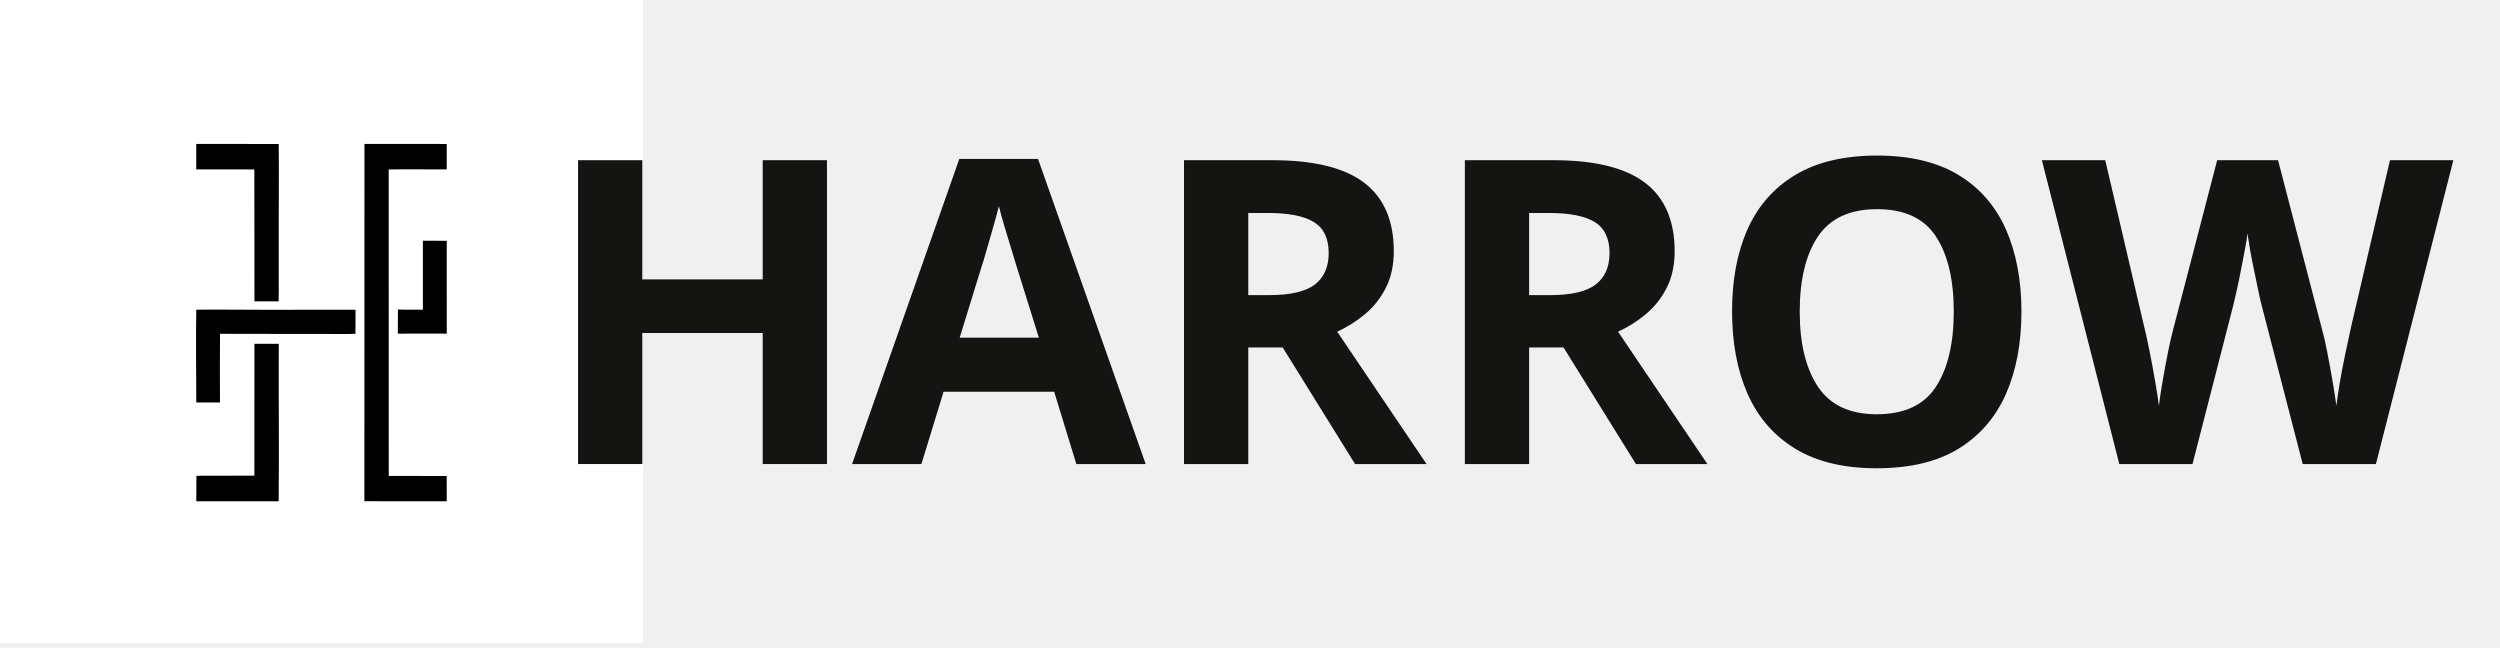
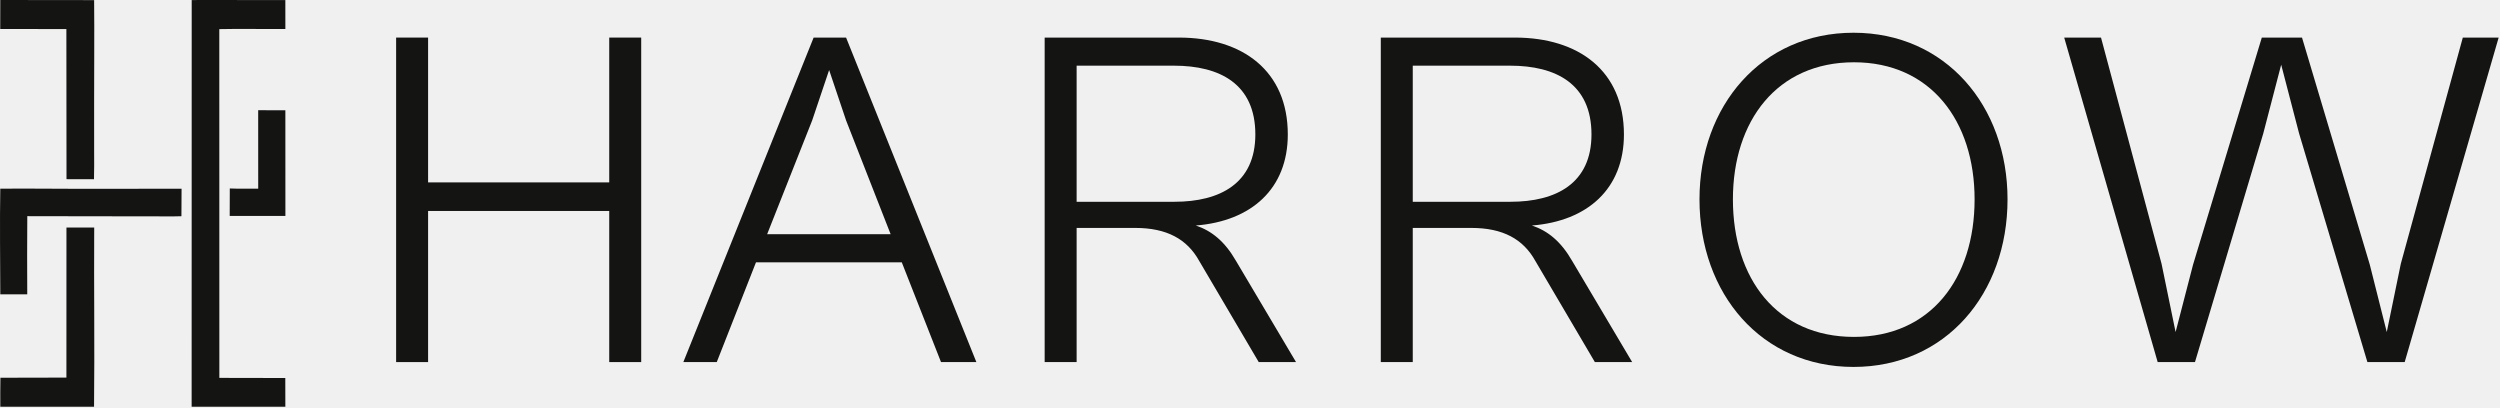
- <svg xmlns="http://www.w3.org/2000/svg" width="100%" height="100%" viewBox="0 0 564 146" version="1.1" xml:space="preserve" style="fill-rule:evenodd;clip-rule:evenodd;stroke-linejoin:round;stroke-miterlimit:2;">
-   <g transform="matrix(1,0,0,1,-224.6,-309.2323)">
-     <g>
-       <g transform="matrix(0.141655,0,0,0.141655,297.1271,381.7595)">
-         <g transform="matrix(1,0,0,1,-512,-512)">
-           <g>
-             <rect x="0" y="0" width="1024" height="1024" style="fill:white;fill-rule:nonzero;" />
-             <g transform="matrix(1,0,0,1.006037,0,-1.45388)">
-               <path d="M593.499,229.25L711.46,229.36L711.495,269.566C680.799,269.885 649.713,269.046 619.045,269.763L619.126,754.814L672.25,754.924L711.394,754.966L711.47,794.97L580.336,794.913L580.429,229.34L593.499,229.25Z" style="fill-rule:nonzero;" />
-             </g>
-             <path d="M312.608,493.213C349.434,492.801 386.874,493.38 423.75,493.373L566.254,493.255C566.124,506.076 566.059,518.898 566.059,531.72C552.872,532.193 538.277,531.893 525.012,531.877L456.75,531.821L350.396,531.64C350.128,568.088 350.108,604.537 350.336,640.984C337.849,641.123 325.135,641.005 312.63,641.008C312.514,592.444 311.743,541.619 312.608,493.213Z" style="fill-rule:nonzero;" />
-             <path d="M312.602,229.18L443.908,229.339C444.395,276.523 443.853,324.499 443.907,371.784L443.929,440.884C443.919,453.701 444.131,467.216 443.725,479.97L405.249,479.87L405.082,269.852L312.531,269.733C312.478,256.215 312.502,242.697 312.602,229.18Z" style="fill-rule:nonzero;" />
-             <g transform="matrix(1,0,0,1.013333,0,-7.3002)">
-               <path d="M405.183,547.519L444.022,547.515C443.523,629.811 444.731,712.809 443.795,794.999L351.25,795.015L312.63,794.977C312.537,781.635 312.595,768.293 312.805,754.953L405.126,754.754L405.183,547.519Z" style="fill-rule:nonzero;" />
-             </g>
-             <g transform="matrix(1,0,0,0.997781,0,0.850735)">
-               <path d="M673.466,383.393C686.062,383.287 698.881,383.444 711.494,383.482L711.543,531.679L670.57,531.651L633.595,531.686L633.724,493.124C646.437,493.67 660.658,493.397 673.496,493.378L673.466,383.393Z" style="fill-rule:nonzero;" />
-             </g>
-           </g>
+ <svg xmlns="http://www.w3.org/2000/svg" width="100%" height="100%" viewBox="0 0 466 76" version="1.1" xml:space="preserve" style="fill-rule:evenodd;clip-rule:evenodd;stroke-linejoin:round;stroke-miterlimit:2;">
+   <g transform="matrix(1,0,0,1,-58.59671,-35.79633)">
+     <g transform="matrix(1,0,0,1,-224.6,-309.2323)">
+       <g transform="matrix(0.133217,0,0,0.133217,241.6061,314.4981)">
+         <g transform="matrix(1,0,0,1.006037,0,-1.45388)">
+           <path d="M593.499,229.25L711.46,229.36L711.495,269.566C680.799,269.885 649.713,269.046 619.045,269.763L619.126,754.814L672.25,754.924L711.394,754.966L711.47,794.97L580.336,794.913L580.429,229.34L593.499,229.25Z" style="fill:rgb(20,20,19);" />
+         </g>
+         <path d="M312.608,493.213C349.434,492.801 386.874,493.38 423.75,493.373L566.254,493.255C566.124,506.076 566.059,518.898 566.059,531.72C552.872,532.193 538.277,531.893 525.012,531.877L456.75,531.821L350.396,531.64C350.128,568.088 350.108,604.537 350.336,640.984C337.849,641.123 325.135,641.005 312.63,641.008C312.514,592.444 311.743,541.619 312.608,493.213Z" style="fill:rgb(20,20,19);" />
+         <path d="M312.602,229.18L443.908,229.339C444.395,276.523 443.853,324.499 443.907,371.784L443.929,440.884C443.919,453.701 444.131,467.216 443.725,479.97L405.249,479.87L405.082,269.852L312.531,269.733C312.478,256.215 312.502,242.697 312.602,229.18Z" style="fill:rgb(20,20,19);" />
+         <g transform="matrix(1,0,0,1.013333,0,-7.3002)">
+           <path d="M405.183,547.519L444.022,547.515C443.523,629.811 444.731,712.809 443.795,794.999L351.25,795.015L312.63,794.977C312.537,781.635 312.595,768.293 312.805,754.953L405.126,754.754L405.183,547.519Z" style="fill:rgb(20,20,19);" />
+         </g>
+         <g transform="matrix(1,0,0,0.997781,0,0.850735)">
+           <path d="M673.466,383.393C686.062,383.287 698.881,383.444 711.494,383.482L711.543,531.679L670.57,531.651L633.595,531.686L633.724,493.124C646.437,493.67 660.658,493.397 673.496,493.378L673.466,383.393Z" style="fill:rgb(20,20,19);" />
        </g>
      </g>
-       <g transform="matrix(1,0,0,1,-40.82706,-80.51248)">
-         <g transform="matrix(96,0,0,96,829.946,494.4319)">
-                 </g>
-         <text x="387.194px" y="494.432px" style="font-family:'CabinetGrotesk-Bold', 'Cabinet Grotesk';font-weight:700;font-size:96px;fill:rgb(20,20,19);">H<tspan x="457.658px 526.586px 594.842px 662.522px 739.13px " y="494.432px 494.432px 494.432px 494.432px 494.432px ">ARROW</tspan>
-         </text>
+       <g transform="matrix(0.94043,0,0,0.94043,349.8121,412.5217)">
+         <path d="M14.016,0L14.016,-29.952L49.92,-29.952L49.92,0L56.256,0L56.256,-64.32L49.92,-64.32L49.92,-35.616L14.016,-35.616L14.016,-64.32L7.68,-64.32L7.68,0L14.016,0Z" style="fill:rgb(20,20,19);fill-rule:nonzero;" />
+         <path d="M71.232,0L79.008,-19.776L107.904,-19.776L115.68,0L122.688,0L96.864,-64.32L90.432,-64.32L64.608,0L71.232,0ZM90.144,-47.904L93.504,-57.888L96.864,-47.904L105.696,-25.344L81.216,-25.344L90.144,-47.904Z" style="fill:rgb(20,20,19);fill-rule:nonzero;" />
+         <path d="M142.56,0L142.56,-26.592L154.176,-26.592C160.416,-26.592 164.448,-24.384 166.848,-20.064L178.656,0L186.048,0L174.144,-20.064C171.936,-23.904 169.344,-26.016 166.176,-27.072C177.216,-27.936 184.416,-34.368 184.416,-45.12C184.416,-57.696 175.488,-64.32 162.816,-64.32L136.224,-64.32L136.224,0L142.56,0ZM161.856,-58.752C170.976,-58.752 177.984,-55.104 177.984,-45.12C177.984,-35.424 170.976,-31.776 161.952,-31.776L142.56,-31.776L142.56,-58.752L161.856,-58.752Z" style="fill:rgb(20,20,19);fill-rule:nonzero;" />
+         <path d="M209.184,0L209.184,-26.592L220.8,-26.592C227.04,-26.592 231.072,-24.384 233.472,-20.064L245.28,0L252.672,0L240.768,-20.064C238.56,-23.904 235.968,-26.016 232.8,-27.072C243.84,-27.936 251.04,-34.368 251.04,-45.12C251.04,-57.696 242.112,-64.32 229.44,-64.32L202.848,-64.32L202.848,0L209.184,0ZM228.48,-58.752C237.6,-58.752 244.608,-55.104 244.608,-45.12C244.608,-35.424 237.6,-31.776 228.576,-31.776L209.184,-31.776L209.184,-58.752L228.48,-58.752Z" style="fill:rgb(20,20,19);fill-rule:nonzero;" />
+         <path d="M296.544,0.96C314.784,0.96 327.072,-13.536 327.072,-32.256C327.072,-50.784 314.784,-65.28 296.544,-65.28C278.304,-65.28 266.016,-50.784 266.016,-32.256C266.016,-13.536 278.304,0.96 296.544,0.96ZM296.64,-4.992C281.376,-4.992 272.64,-16.512 272.64,-32.256C272.64,-47.808 281.376,-59.424 296.64,-59.424C311.808,-59.424 320.544,-47.808 320.544,-32.256C320.544,-16.512 311.808,-4.992 296.64,-4.992Z" style="fill:rgb(20,20,19);fill-rule:nonzero;" />
+         <path d="M364.224,0L377.76,-45.312L381.312,-58.944L384.864,-45.312L398.4,0L405.792,0L424.416,-64.32L417.312,-64.32L405.024,-19.488L402.24,-5.952L398.88,-19.296L385.44,-64.32L377.472,-64.32L363.84,-19.296L360.384,-5.952L357.6,-19.488L345.6,-64.32L338.304,-64.32L356.832,0L364.224,0Z" style="fill:rgb(20,20,19);fill-rule:nonzero;" />
      </g>
    </g>
  </g>
</svg>
